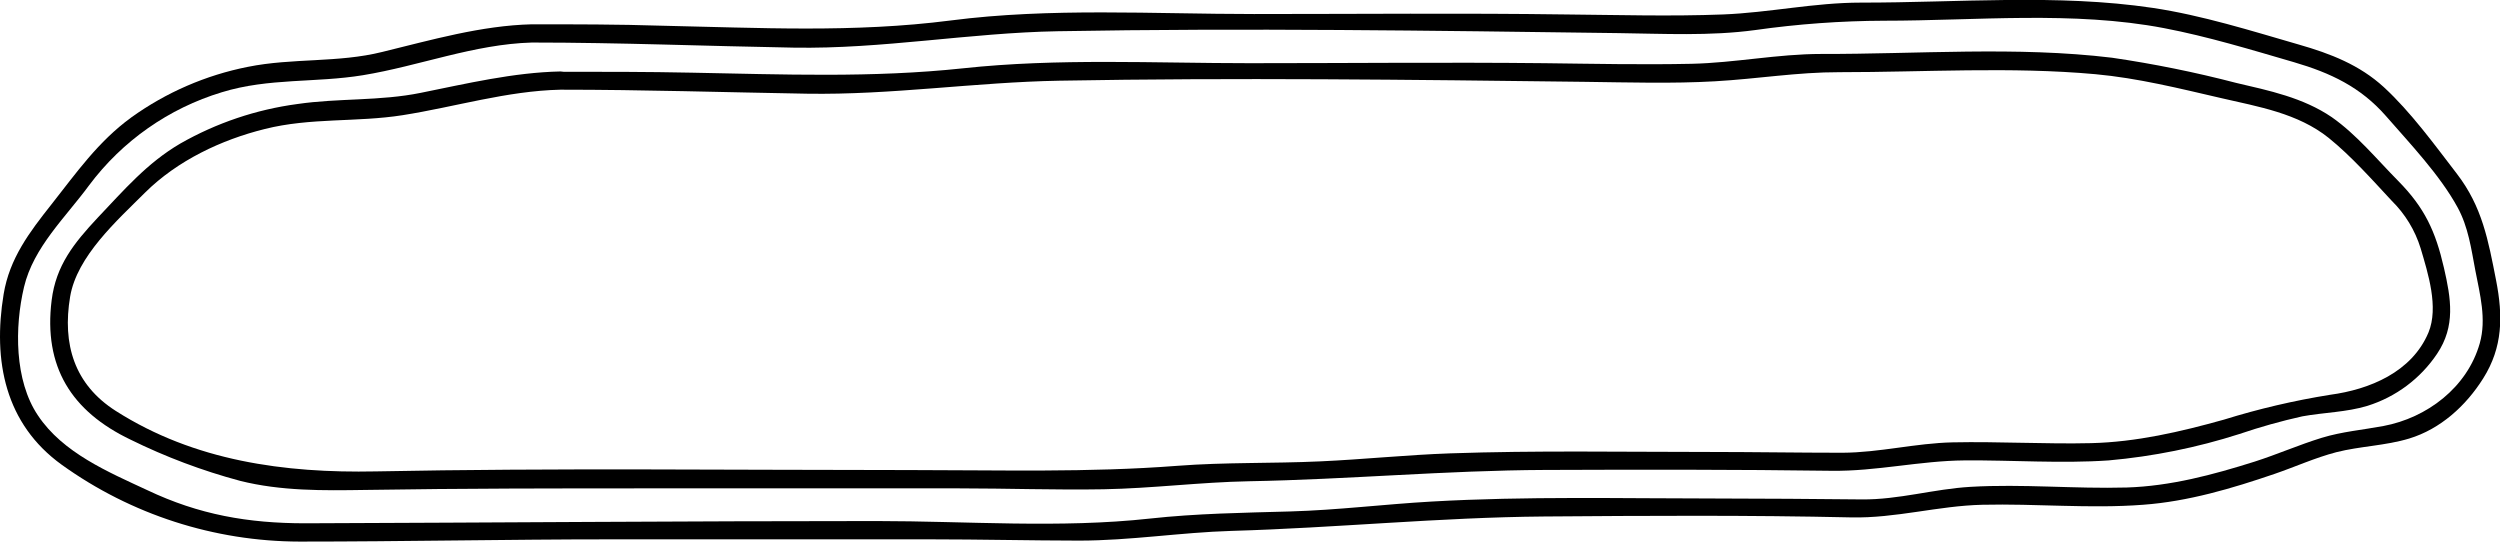
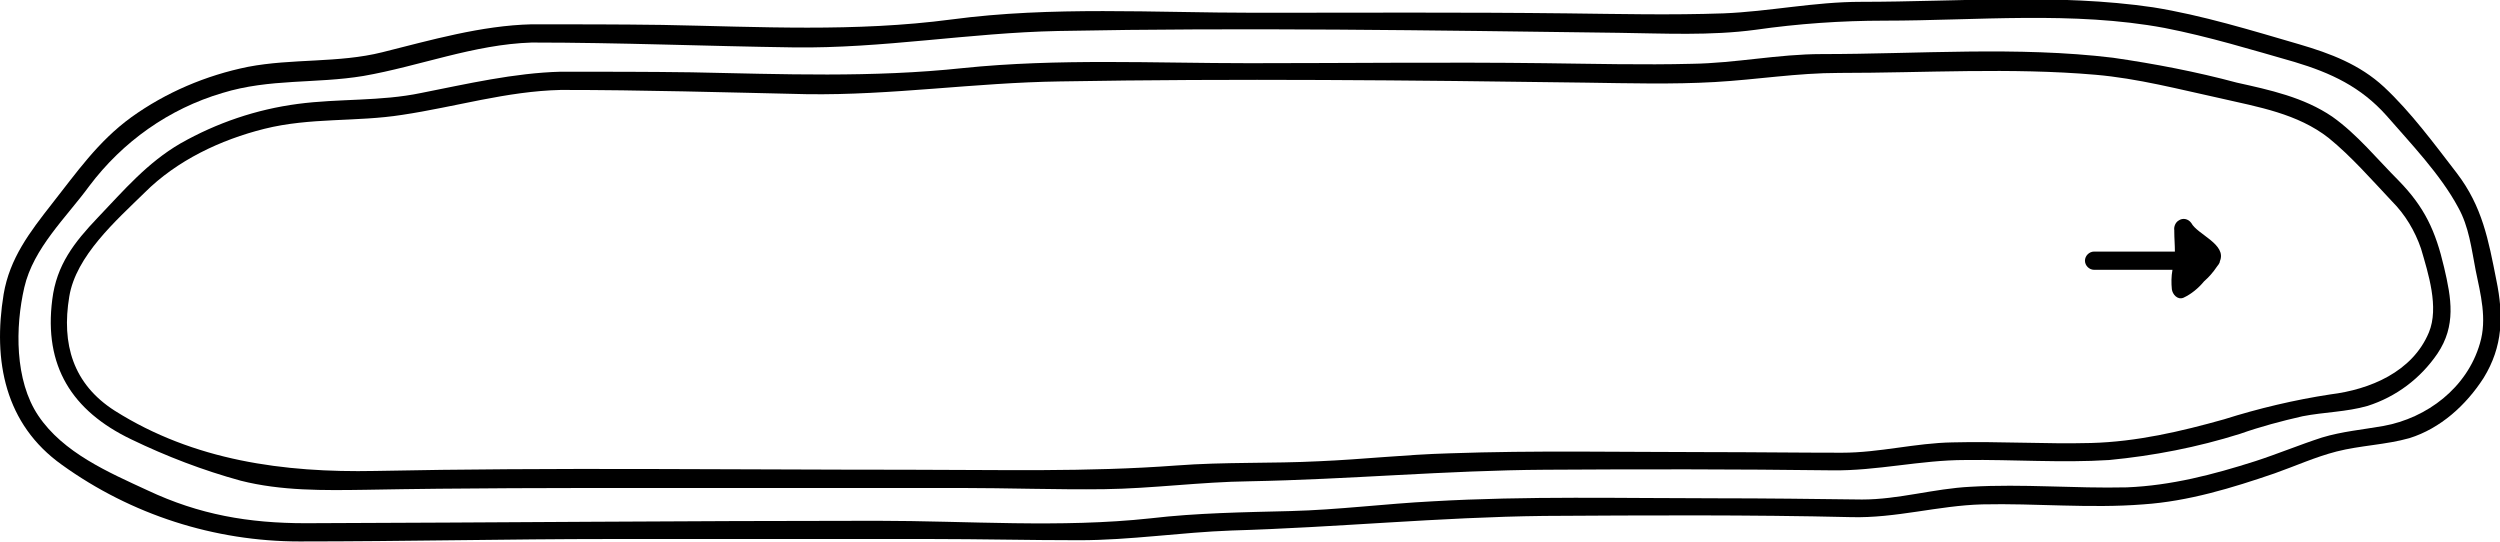
- <svg xmlns="http://www.w3.org/2000/svg" viewBox="0 0 411.43 89.13">
-   <g id="Layer_2" data-name="Layer 2">
-     <g id="圖層_1" data-name="圖層 1">
-       <path d="M87.53,7c14.38,0,28.71.59,43.08.84,14.62.25,28.89-2.44,43.47-2.7,30.72-.55,61.56-.1,92.29.31,7.42.1,15.09.5,22.46-.5a155.19,155.19,0,0,1,21.24-1.54c15.12,0,31.13-1.64,46.07,1.22,7.21,1.38,14.36,3.56,21.4,5.61,6,1.76,10.92,4.07,15.1,8.83,4,4.59,8.89,9.72,11.81,15.06,1.77,3.24,2.24,6.79,2.92,10.37.75,3.91,1.86,8,.73,12-2.07,7.28-8.7,12.27-15.86,13.61-3.41.64-6.8.92-10.14,1.94-3.74,1.15-7.33,2.73-11.05,3.92C364.17,78.14,357.22,80,350,80.23c-8.56.24-17.15-.61-25.7-.11-6.06.35-11.79,2.13-17.92,2.07-8-.07-15.94-.15-23.92-.15-15.61,0-31.25-.39-46.84.5-7.78.44-15.5,1.41-23.29,1.63s-15.38.33-23.08,1.17c-14.8,1.63-30.15.41-45,.41-31.32,0-62.64.26-94,.37-9.42,0-17.49-1.41-26-5.45-6.45-3-13.91-6.15-18-12.29-3.89-5.77-3.85-14.56-2.3-21.13s6.86-11.5,10.71-16.75A42.73,42.73,0,0,1,36.51,15.18c7.75-2.38,15.39-1.52,23.2-2.8C69,10.86,78,7.27,87.53,7c1.93,0,1.93-3,0-3-8.32.2-16.59,2.59-24.63,4.55C55.66,10.36,48.13,9.52,40.8,11a49.23,49.23,0,0,0-19.2,8.33c-5.48,4-9,9.07-13.12,14.29C4.85,38.21,1.58,42.5.6,48.4c-1.81,11,.23,21.36,9.58,28.1A67.34,67.34,0,0,0,49.31,89.13c17.07,0,34.15-.37,51.22-.37h52.59c8.16,0,16.31.2,24.47.21,8.41,0,16.7-1.35,25.1-1.6,17.17-.49,34.24-2.23,51.43-2.37,16.83-.13,33.71-.23,50.53.15,7.37.16,14.28-1.91,21.59-2.08,8.8-.21,17.68.67,26.46,0,7.39-.54,14.65-2.69,21.63-5.08,3.39-1.16,6.68-2.66,10.16-3.57,3.93-1,8.07-1.06,12-2.25,5.15-1.57,9.34-5.39,12.17-9.89,3.25-5.16,3.27-10.28,2.13-16.13-1.29-6.59-2.28-12.13-6.47-17.57-3.67-4.77-7.56-10.14-12-14.23-4-3.67-8.81-5.53-13.94-7-7.89-2.28-16-4.84-24.1-6.05-15.7-2.34-32.15-.85-48-.87-7.75,0-15.06,1.65-22.74,1.95-8.57.33-17.17.08-25.74,0-17.14-.24-34.29-.07-51.43-.07-16.58,0-33.43-1.07-49.92,1.06-15.94,2.05-31.55,1.2-47.56.86C101.76,4,94.64,4,87.53,4A1.5,1.5,0,0,0,87.53,7Z" />
-       <path d="M92.27,14.76c13.51,0,27,.43,40.51.66,13.95.23,27.64-1.89,41.56-2.14,28.84-.52,57.81-.17,86.65.19,7.06.09,14.18.31,21.23-.09s13.55-1.51,20.51-1.5c14,0,28.2-.93,42.12.33,7,.64,13.84,2.35,20.67,3.93,6.15,1.42,12.65,2.5,17.71,6.55,3.72,3,7.14,6.87,10.38,10.35a18.71,18.71,0,0,1,4.76,7.83c1.22,4.12,3,9.7,1.29,13.85-2.73,6.52-9.7,9.38-16.18,10.25A125.6,125.6,0,0,0,366,69.06c-7.14,2-14.42,3.69-21.86,3.87s-15.18-.29-22.77-.13c-6.12.13-12,1.68-18.16,1.71-7.35,0-14.71-.13-22.06-.13-14.16,0-28.34-.26-42.5.23-7.16.25-14.27,1-21.42,1.32-7.82.36-15.65.13-23.46.73-14.66,1.13-29.3.7-44,.7-29.31,0-58.65-.36-87.95.22-15,.3-29.82-1.71-42.76-9.95-6.85-4.36-8.82-11-7.52-18.8,1.12-6.67,7.72-12.53,12.35-17.15C29.2,26.42,36.43,23,43.58,21.23c7.56-1.9,15.1-1.08,22.66-2.27,8.69-1.37,17.17-4,26-4.2,1.93,0,1.93-3,0-3-7.73.16-15.44,2-23,3.52-6.72,1.37-13.52.85-20.3,1.84a53.07,53.07,0,0,0-19.26,6.5c-5.52,3.23-9.29,7.68-13.64,12.25C12.19,40,9.21,43.67,8.5,49.41c-1.36,10.91,3.21,18.27,13,22.95a98.29,98.29,0,0,0,18,6.77c6.72,1.69,13.7,1.61,20.59,1.5,16-.26,32-.26,48-.26h49.69c7.94,0,15.9.29,23.84.15s15.93-1.17,23.93-1.32c16.26-.29,32.43-1.79,48.7-1.86,15.71-.06,31.44-.08,47.15.14,7.4.1,14.53-1.65,21.92-1.71,7.89-.06,15.85.54,23.72,0a99.41,99.41,0,0,0,21.52-4.35,98.71,98.71,0,0,1,10.33-2.9c3.56-.65,7.24-.67,10.73-1.73a21.54,21.54,0,0,0,11.45-8.56c3.07-4.56,2.3-9.09,1.13-14.17-1.38-6-3.17-9.87-7.52-14.28-3.51-3.55-6.83-7.62-10.94-10.5C379,16.06,373.47,14.92,368,13.64A190.28,190.28,0,0,0,347.58,9.5c-15.73-1.9-32-.58-47.85-.62-7.19,0-14.17,1.46-21.36,1.62-8.05.17-16.11,0-24.16-.1-16.19-.17-32.38,0-48.57,0-15.67,0-31.52-.84-47.13.84-15,1.6-29.69,1-44.7.72-7.18-.15-14.37-.15-21.55-.15A1.5,1.5,0,0,0,92.27,14.76Z" />
+ <svg xmlns="http://www.w3.org/2000/svg" version="1.1" id="圖層_1" x="0px" y="0px" viewBox="0 0 411.4 89.1" style="enable-background:new 0 0 411.4 89.1;" xml:space="preserve">
+   <g id="Layer_2">
+     <g id="圖層_1_1_">
+       <path d="M87.5,7c14.4,0,28.7,0.6,43.1,0.8c14.6,0.2,28.9-2.4,43.5-2.7c30.7-0.6,61.6-0.1,92.3,0.3c7.4,0.1,15.1,0.5,22.5-0.5    c7-1,14.1-1.5,21.2-1.5c15.1,0,31.1-1.6,46.1,1.2c7.2,1.4,14.4,3.6,21.4,5.6c6,1.8,10.9,4.1,15.1,8.8c4,4.6,8.9,9.7,11.8,15.1    c1.8,3.2,2.2,6.8,2.9,10.4c0.8,3.9,1.9,8,0.7,12c-2.1,7.3-8.7,12.3-15.9,13.6c-3.4,0.6-6.8,0.9-10.1,1.9c-3.7,1.2-7.3,2.7-11,3.9    c-6.9,2.2-13.8,4-21.1,4.3c-8.6,0.2-17.1-0.6-25.7-0.1c-6.1,0.3-11.8,2.1-17.9,2.1c-8-0.1-15.9-0.2-23.9-0.2    c-15.6,0-31.2-0.4-46.8,0.5c-7.8,0.4-15.5,1.4-23.3,1.6s-15.4,0.3-23.1,1.2c-14.8,1.6-30.1,0.4-45,0.4c-31.3,0-62.6,0.3-94,0.4    c-9.4,0-17.5-1.4-26-5.4c-6.5-3-13.9-6.2-18-12.3c-3.9-5.8-3.8-14.6-2.3-21.1s6.9-11.5,10.7-16.7c5.5-7.3,13.1-12.7,21.9-15.3    c7.8-2.4,15.4-1.5,23.2-2.8C69,10.9,78,7.3,87.5,7c1.9,0,1.9-3,0-3c-8.3,0.2-16.6,2.6-24.6,4.6c-7.2,1.8-14.8,1-22.1,2.4    c-6.9,1.4-13.5,4.2-19.2,8.3c-5.5,4-9,9.1-13.1,14.3c-3.6,4.6-6.9,8.9-7.9,14.8c-1.8,11,0.2,21.4,9.6,28.1    c11.4,8.2,25.1,12.6,39.1,12.6c17.1,0,34.2-0.4,51.2-0.4h52.6c8.2,0,16.3,0.2,24.5,0.2c8.4,0,16.7-1.3,25.1-1.6    c17.2-0.5,34.2-2.2,51.4-2.4c16.8-0.1,33.7-0.2,50.5,0.2c7.4,0.2,14.3-1.9,21.6-2.1c8.8-0.2,17.7,0.7,26.5,0    c7.4-0.5,14.6-2.7,21.6-5.1c3.4-1.2,6.7-2.7,10.2-3.6c3.9-1,8.1-1.1,12-2.2c5.1-1.6,9.3-5.4,12.2-9.9c3.2-5.2,3.3-10.3,2.1-16.1    c-1.3-6.6-2.3-12.1-6.5-17.6c-3.7-4.8-7.6-10.1-12-14.2c-4-3.7-8.8-5.5-13.9-7c-7.9-2.3-16-4.8-24.1-6.1    c-15.7-2.3-32.1-0.9-48-0.9c-7.8,0-15.1,1.6-22.7,1.9c-8.6,0.3-17.2,0.1-25.7,0c-17.1-0.2-34.3-0.1-51.4-0.1    c-16.6,0-33.4-1.1-49.9,1.1c-15.9,2.1-31.6,1.2-47.6,0.9C101.8,4,94.6,4,87.5,4C86.7,4,86,4.7,86,5.5S86.7,7,87.5,7z" />
+       <path d="M92.3,14.8c13.5,0,27,0.4,40.5,0.7c13.9,0.2,27.6-1.9,41.6-2.1c28.8-0.5,57.8-0.2,86.6,0.2c7.1,0.1,14.2,0.3,21.2-0.1    s13.5-1.5,20.5-1.5c14,0,28.2-0.9,42.1,0.3c7,0.6,13.8,2.4,20.7,3.9c6.1,1.4,12.6,2.5,17.7,6.5c3.7,3,7.1,6.9,10.4,10.4    c2.2,2.2,3.8,4.9,4.8,7.8c1.2,4.1,3,9.7,1.3,13.8c-2.7,6.5-9.7,9.4-16.2,10.2c-5.9,0.9-11.8,2.3-17.5,4.1    c-7.1,2-14.4,3.7-21.9,3.9s-15.2-0.3-22.8-0.1c-6.1,0.1-12,1.7-18.2,1.7c-7.4,0-14.7-0.1-22.1-0.1c-14.2,0-28.3-0.3-42.5,0.2    c-7.2,0.2-14.3,1-21.4,1.3c-7.8,0.4-15.6,0.1-23.5,0.7c-14.7,1.1-29.3,0.7-44,0.7c-29.3,0-58.7-0.4-87.9,0.2    c-15,0.3-29.8-1.7-42.8-9.9c-6.9-4.4-8.8-11-7.5-18.8c1.1-6.7,7.7-12.5,12.4-17.1c5.3-5.3,12.5-8.7,19.7-10.5    c7.6-1.9,15.1-1.1,22.7-2.3C74.9,17.6,83.4,15,92.3,14.8c1.9,0,1.9-3,0-3c-7.7,0.2-15.4,2-23,3.5c-6.7,1.4-13.5,0.9-20.3,1.8    c-6.8,0.9-13.3,3.1-19.3,6.5c-5.5,3.2-9.3,7.7-13.6,12.2c-3.9,4.1-6.8,7.8-7.5,13.5c-1.4,10.9,3.2,18.3,13,23    c5.8,2.8,11.8,5.1,18,6.8c6.7,1.7,13.7,1.6,20.6,1.5c16-0.3,32-0.3,48-0.3h49.7c7.9,0,15.9,0.3,23.8,0.2s15.9-1.2,23.9-1.3    c16.3-0.3,32.4-1.8,48.7-1.9c15.7-0.1,31.4-0.1,47.2,0.1c7.4,0.1,14.5-1.7,21.9-1.7c7.9-0.1,15.9,0.5,23.7,0    c7.3-0.7,14.5-2.1,21.5-4.3c3.4-1.2,6.8-2.1,10.3-2.9c3.6-0.7,7.2-0.7,10.7-1.7c4.7-1.5,8.7-4.5,11.5-8.6    c3.1-4.6,2.3-9.1,1.1-14.2c-1.4-6-3.2-9.9-7.5-14.3c-3.5-3.5-6.8-7.6-10.9-10.5c-4.7-3.2-10.3-4.4-15.7-5.6    c-6.7-1.8-13.5-3.1-20.4-4.1c-15.7-1.9-32-0.6-47.9-0.6c-7.2,0-14.2,1.5-21.4,1.6c-8,0.2-16.1,0-24.2-0.1c-16.2-0.2-32.4,0-48.6,0    c-15.7,0-31.5-0.8-47.1,0.8c-15,1.6-29.7,1-44.7,0.7c-7.2-0.1-14.4-0.1-21.6-0.1c-0.8,0.2-1.3,0.9-1.2,1.8    C91.2,14.2,91.7,14.6,92.3,14.8z" />
    </g>
  </g>
+   <path d="M360.6,36.7c-0.5-0.7-1.4-0.9-2.1-0.4c-0.5,0.3-0.8,1-0.7,1.6l0,0c0,0.1,0,0.2,0,0.2c0,1.1,0.1,2.2,0.1,3.3h-13.3  c-0.8,0-1.5,0.7-1.5,1.5s0.7,1.5,1.5,1.5l0,0h12.9c-0.2,1.1-0.2,2.2-0.1,3.2c0.1,0.8,0.9,1.8,1.9,1.4c1.3-0.6,2.5-1.6,3.4-2.7  c0.8-0.7,1.5-1.5,2.1-2.4c0.1-0.1,0.2-0.3,0.3-0.4c0.1-0.2,0.2-0.3,0.2-0.5C366.5,40.2,361.6,38.6,360.6,36.7z" />
</svg>
